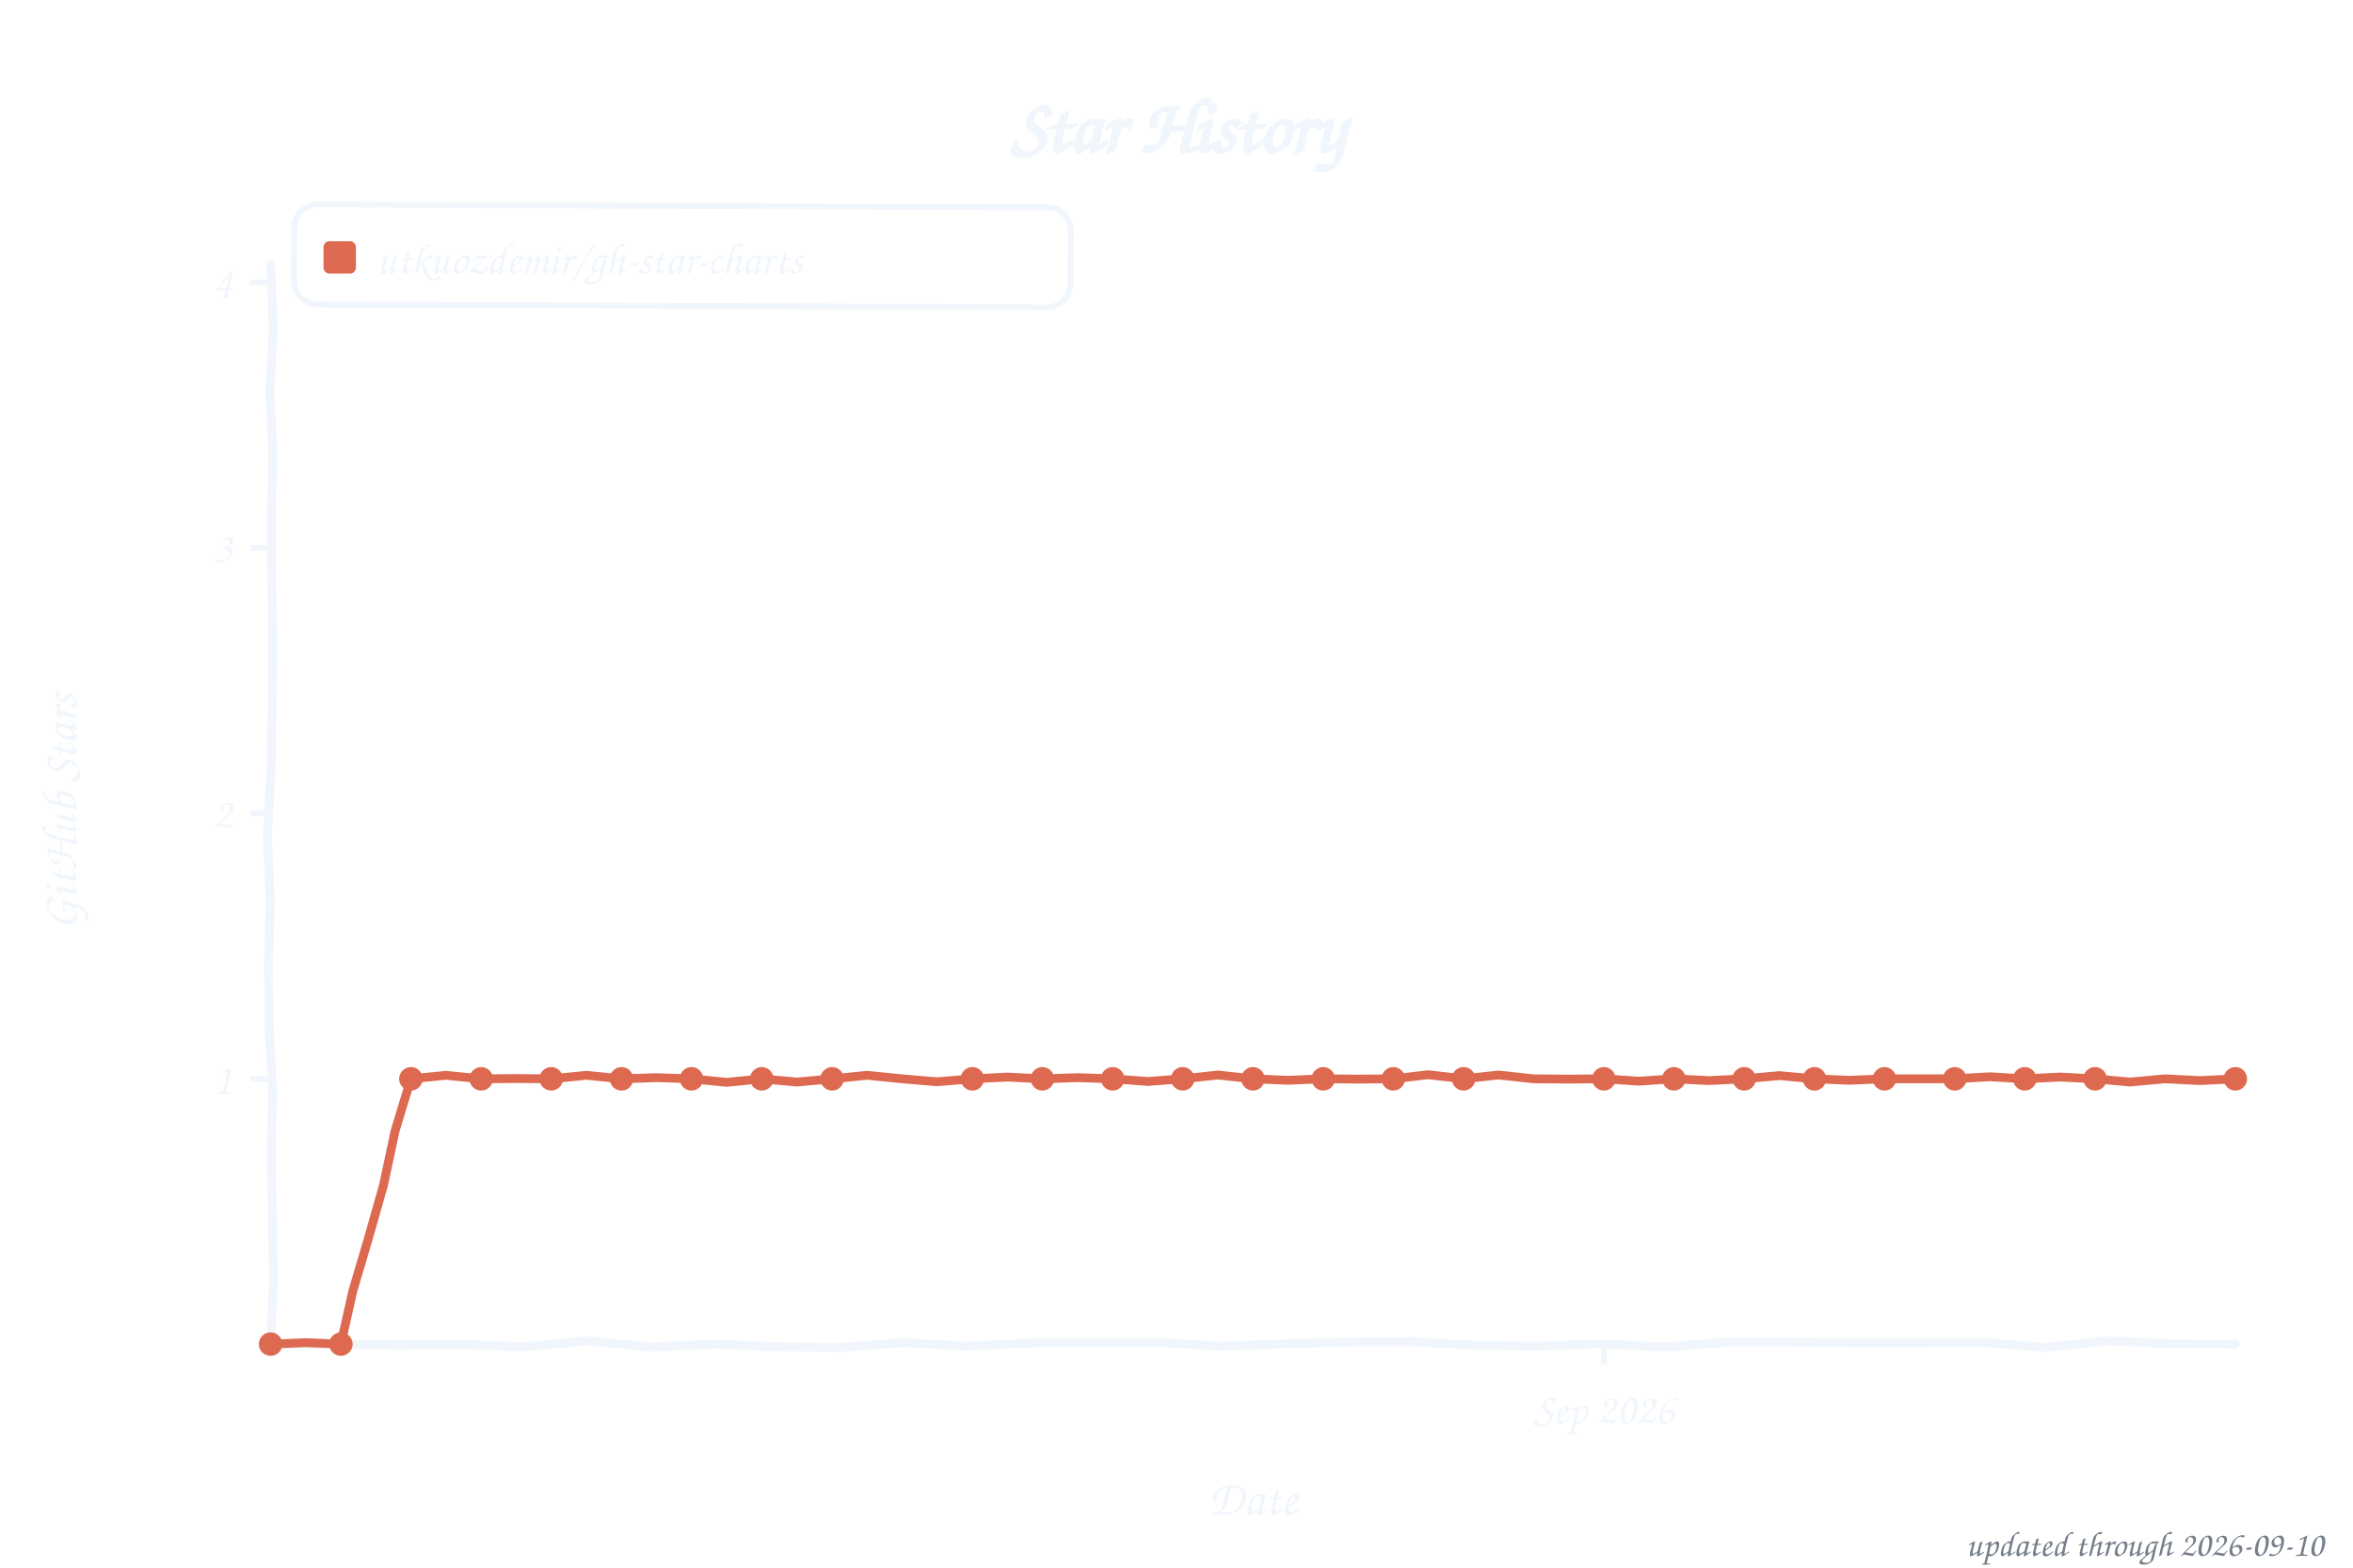
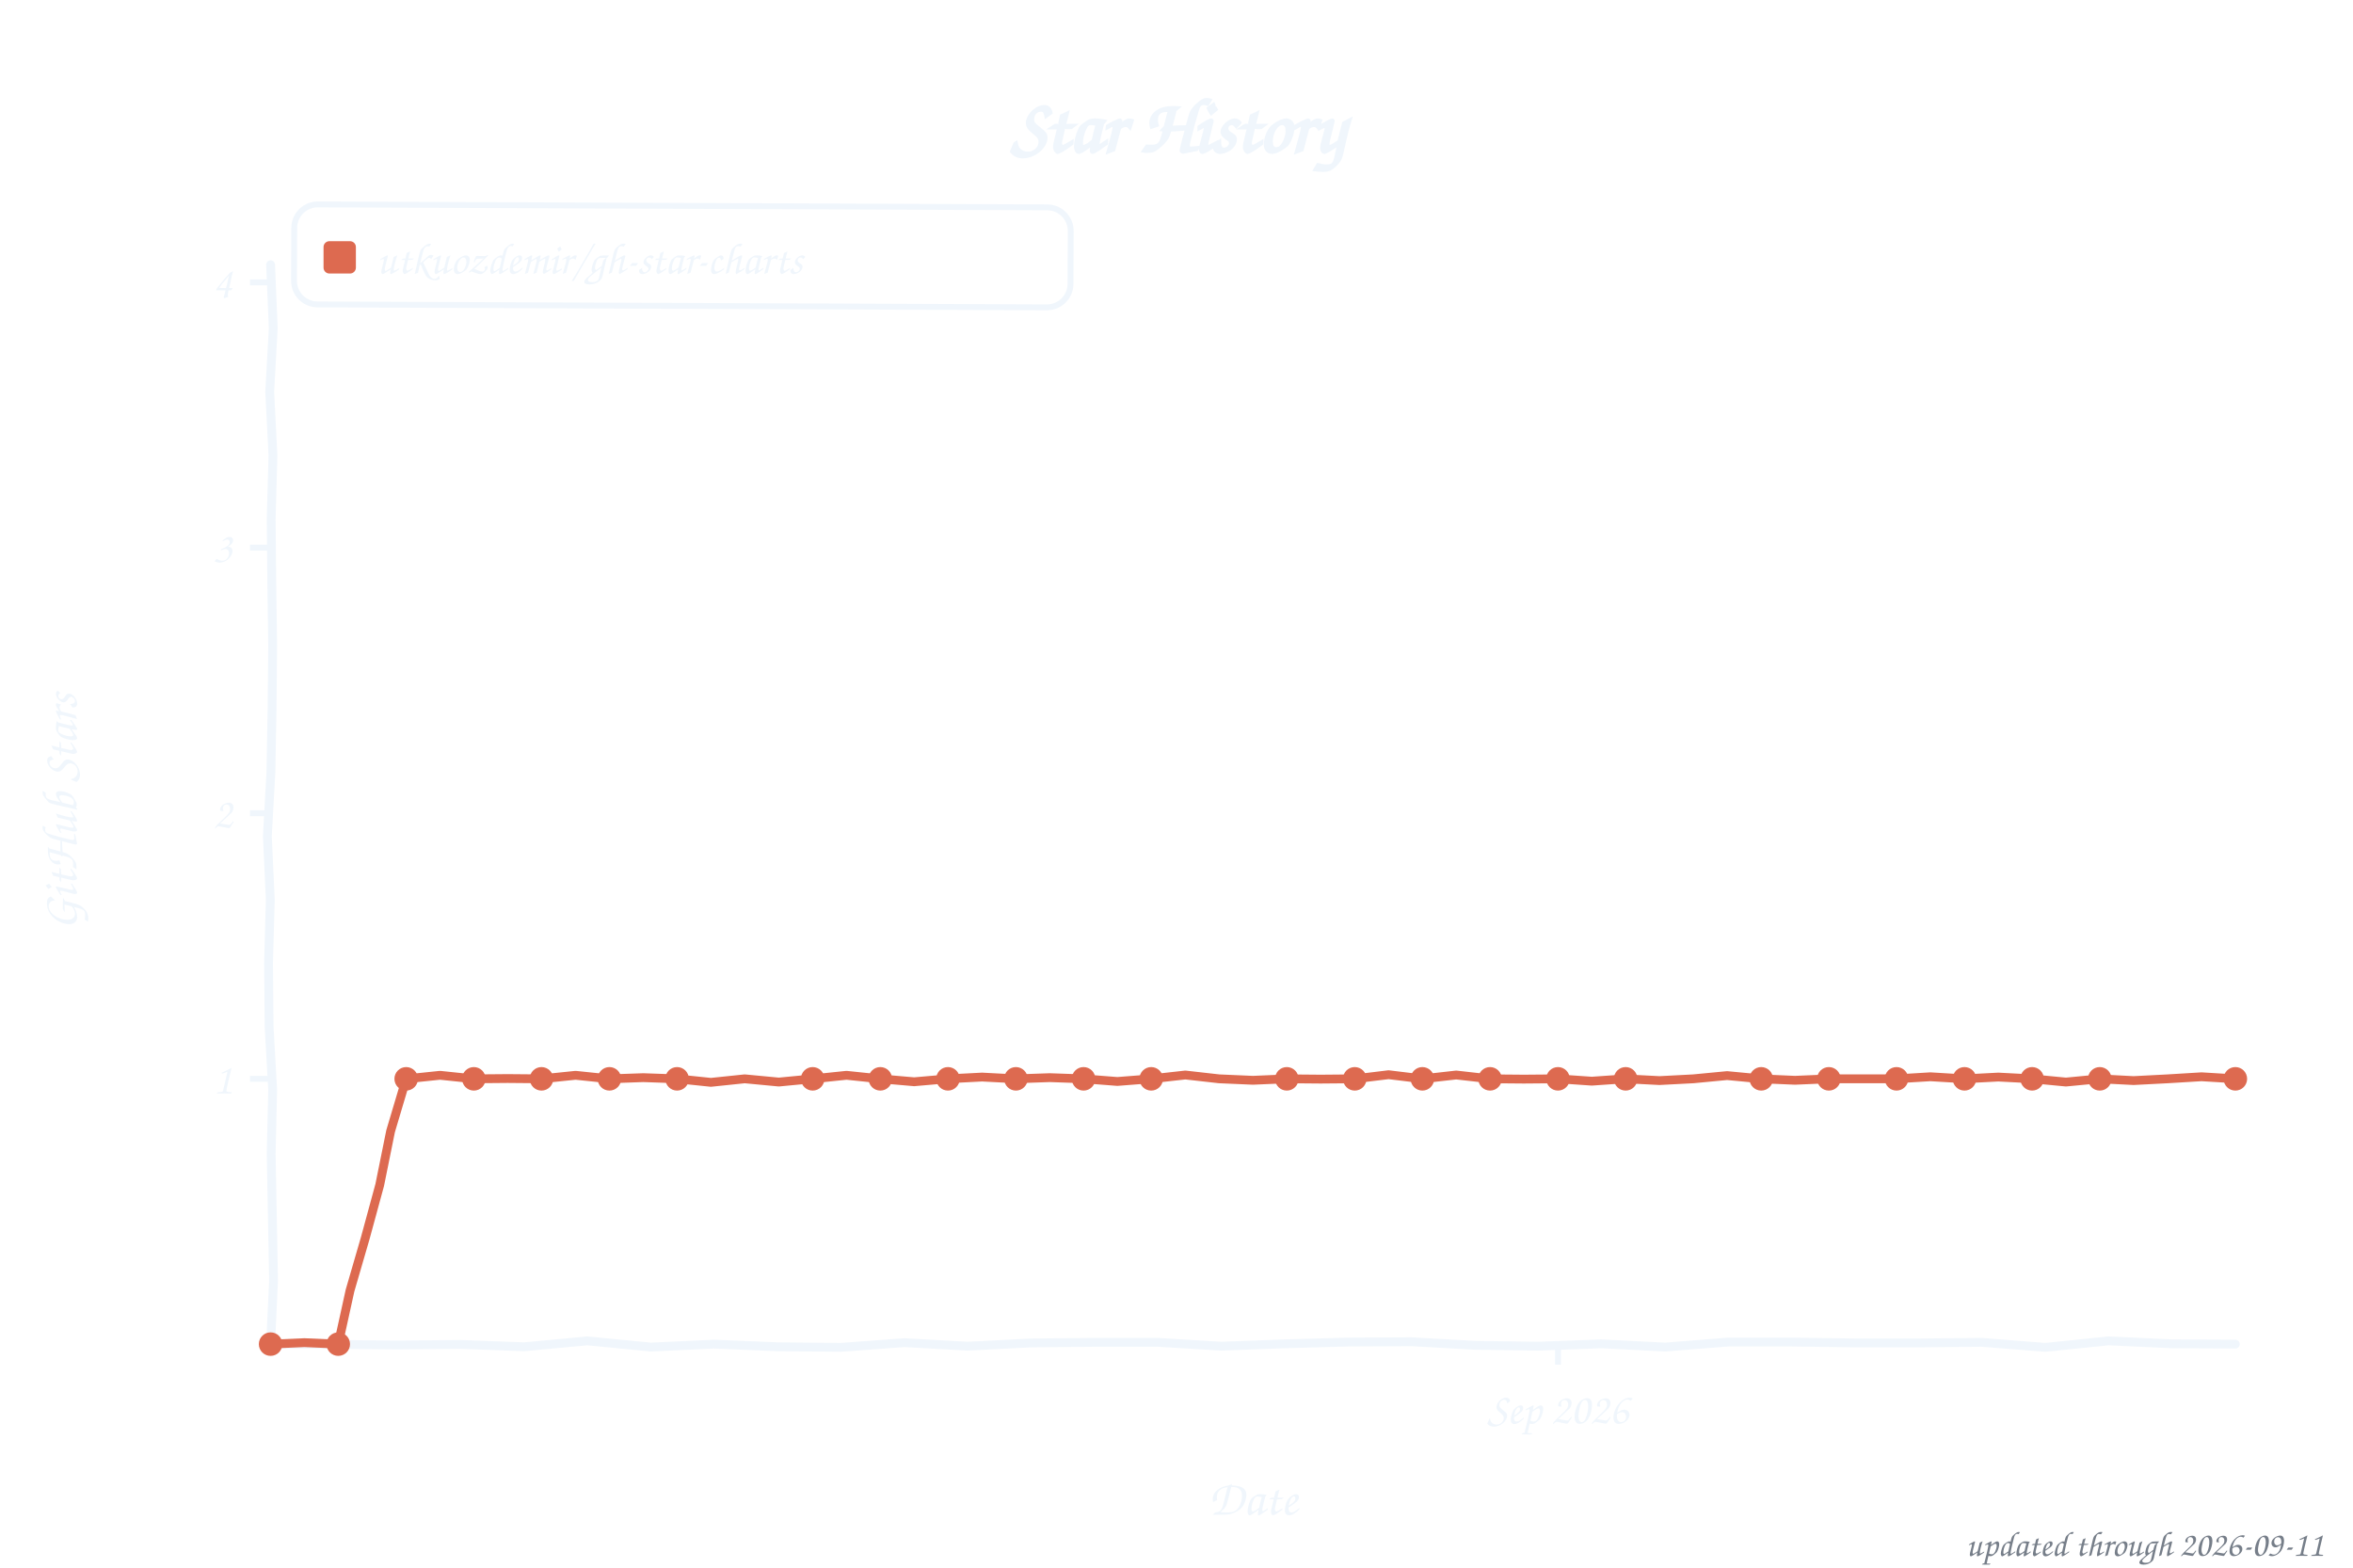
<svg xmlns="http://www.w3.org/2000/svg" width="800" height="533" viewBox="0 0 800 533" role="img" aria-label="Star history of utkuozdemir/gh-star-charts">
  <style>text{font-family:"Comic Sans MS","Chalkboard SE","Comic Neue","Marker Felt",cursive}</style>
  <text x="400" y="52" font-size="26" font-weight="bold" text-anchor="middle" fill="#f0f6fc">Star History</text>
  <rect x="100" y="70" width="264" height="34" rx="8" fill="none" stroke="#f0f6fc" stroke-width="2" transform="rotate(0.23 232 87)" />
  <rect x="110" y="82" width="11" height="11" rx="2" fill="#dd6a50" />
  <text x="128" y="93" font-size="15" fill="#f0f6fc" textLength="225" lengthAdjust="spacingAndGlyphs">utkuozdemir/gh-star-charts</text>
  <line x1="85" y1="366.8" x2="92" y2="366.8" stroke="#f0f6fc" stroke-width="2" />
  <text x="79" y="371.8" font-size="15" text-anchor="end" fill="#f0f6fc">1</text>
  <line x1="85" y1="276.5" x2="92" y2="276.5" stroke="#f0f6fc" stroke-width="2" />
  <text x="79" y="281.5" font-size="15" text-anchor="end" fill="#f0f6fc">2</text>
  <line x1="85" y1="186.2" x2="92" y2="186.2" stroke="#f0f6fc" stroke-width="2" />
  <text x="79" y="191.2" font-size="15" text-anchor="end" fill="#f0f6fc">3</text>
  <line x1="85" y1="96.0" x2="92" y2="96.0" stroke="#f0f6fc" stroke-width="2" />
  <text x="79" y="101.0" font-size="15" text-anchor="end" fill="#f0f6fc">4</text>
-   <line x1="545.3" y1="457" x2="545.3" y2="464" stroke="#f0f6fc" stroke-width="2" />
-   <text x="545.3" y="484" font-size="15" text-anchor="middle" fill="#f0f6fc">Sep 2026</text>
+   <line x1="529.7" y1="457" x2="529.7" y2="464" stroke="#f0f6fc" stroke-width="2" />
+   <text x="529.7" y="484" font-size="15" text-anchor="middle" fill="#f0f6fc">Sep 2026</text>
  <text x="426" y="515" font-size="17" text-anchor="middle" fill="#f0f6fc">Date</text>
  <text x="26" y="276" font-size="17" text-anchor="middle" fill="#f0f6fc" transform="rotate(-90 26 276)">GitHub Stars</text>
  <path d="M 92.0,90.0 L 92.9,111.6 L 91.7,133.2 L 92.8,154.8 L 92.2,176.4 L 92.4,197.9 L 92.7,219.5 L 92.5,241.1 L 92.1,262.7 L 90.9,284.3 L 91.9,305.9 L 91.3,327.5 L 91.5,349.1 L 92.7,370.6 L 92.2,392.2 L 92.6,413.8 L 93.0,435.4 L 92.0,457.0 L 113.5,457.1 L 135.1,457.3 L 156.6,457.1 L 178.2,457.9 L 199.7,455.9 L 221.3,458.0 L 242.8,457.0 L 264.4,457.9 L 285.9,458.1 L 307.5,456.5 L 329.0,457.7 L 350.6,456.6 L 372.1,456.4 L 393.7,456.4 L 415.2,457.7 L 436.8,456.9 L 458.3,456.3 L 479.9,456.2 L 501.4,457.4 L 523.0,457.7 L 544.5,456.9 L 566.1,458.0 L 587.6,456.3 L 609.2,456.3 L 630.7,456.6 L 652.3,456.6 L 673.8,456.4 L 695.4,458.1 L 716.9,455.9 L 738.5,456.9 L 760.0,457.0" fill="none" stroke="#f0f6fc" stroke-width="3" stroke-linecap="round" stroke-linejoin="round" />
-   <path d="M 92.0,457.0 L 103.9,456.5 L 115.9,457.0 L 120.0,438.8 L 125.3,420.9 L 130.4,402.9 L 134.3,384.6 L 139.7,366.8 L 151.6,365.6 L 163.6,366.8 L 175.5,366.7 L 187.4,366.8 L 199.4,365.6 L 211.3,366.8 L 223.2,366.4 L 235.1,366.8 L 247.1,368.0 L 259.0,366.8 L 270.9,367.9 L 282.9,366.8 L 294.8,365.6 L 306.7,366.8 L 318.6,367.8 L 330.6,366.8 L 342.5,366.2 L 354.4,366.8 L 366.4,366.4 L 378.3,366.8 L 390.2,367.7 L 402.1,366.8 L 414.1,365.5 L 426.0,366.8 L 437.9,367.3 L 449.9,366.8 L 461.8,366.9 L 473.7,366.8 L 485.6,365.4 L 497.6,366.8 L 509.5,365.5 L 521.4,366.8 L 533.4,366.9 L 545.3,366.8 L 557.2,367.6 L 569.1,366.8 L 581.1,367.4 L 593.0,366.8 L 604.9,365.7 L 616.9,366.8 L 628.8,367.3 L 640.7,366.8 L 652.6,366.8 L 664.6,366.8 L 676.5,366.1 L 688.4,366.8 L 700.4,366.2 L 712.3,366.8 L 724.2,367.9 L 736.1,366.8 L 748.1,367.4 L 760.0,366.8" fill="none" stroke="#dd6a50" stroke-width="3" stroke-linecap="round" stroke-linejoin="round" />
+   <path d="M 92.0,457.0 L 103.5,456.5 L 115.0,457.0 L 119.0,438.8 L 124.2,420.9 L 129.1,402.9 L 132.8,384.6 L 138.1,366.8 L 149.6,365.6 L 161.1,366.8 L 172.6,366.7 L 184.1,366.8 L 195.7,365.6 L 207.2,366.8 L 218.7,366.4 L 230.2,366.8 L 241.7,368.0 L 253.2,366.8 L 264.8,367.9 L 276.3,366.8 L 287.8,365.6 L 299.3,366.8 L 310.8,367.8 L 322.3,366.8 L 333.9,366.2 L 345.4,366.8 L 356.9,366.4 L 368.4,366.8 L 379.9,367.7 L 391.4,366.8 L 403.0,365.5 L 414.5,366.8 L 426.0,367.3 L 437.5,366.8 L 449.0,366.9 L 460.6,366.8 L 472.1,365.4 L 483.6,366.8 L 495.1,365.5 L 506.6,366.8 L 518.1,366.9 L 529.7,366.8 L 541.2,367.6 L 552.7,366.8 L 564.2,367.4 L 575.7,366.8 L 587.2,365.7 L 598.8,366.8 L 610.3,367.3 L 621.8,366.8 L 633.3,366.8 L 644.8,366.8 L 656.3,366.1 L 667.9,366.8 L 679.4,366.2 L 690.9,366.8 L 702.4,367.9 L 713.9,366.8 L 725.4,367.4 L 737.0,366.8 L 748.5,366.1 L 760.0,366.8" fill="none" stroke="#dd6a50" stroke-width="3" stroke-linecap="round" stroke-linejoin="round" />
  <circle cx="92.0" cy="457.0" r="4" fill="#dd6a50" />
-   <circle cx="115.9" cy="457.0" r="4" fill="#dd6a50" />
-   <circle cx="139.7" cy="366.8" r="4" fill="#dd6a50" />
-   <circle cx="163.6" cy="366.8" r="4" fill="#dd6a50" />
-   <circle cx="187.4" cy="366.8" r="4" fill="#dd6a50" />
-   <circle cx="211.3" cy="366.8" r="4" fill="#dd6a50" />
-   <circle cx="235.1" cy="366.8" r="4" fill="#dd6a50" />
-   <circle cx="259.0" cy="366.8" r="4" fill="#dd6a50" />
-   <circle cx="282.9" cy="366.8" r="4" fill="#dd6a50" />
-   <circle cx="330.6" cy="366.8" r="4" fill="#dd6a50" />
-   <circle cx="354.4" cy="366.8" r="4" fill="#dd6a50" />
-   <circle cx="378.3" cy="366.8" r="4" fill="#dd6a50" />
-   <circle cx="402.1" cy="366.8" r="4" fill="#dd6a50" />
-   <circle cx="426.0" cy="366.8" r="4" fill="#dd6a50" />
-   <circle cx="449.9" cy="366.8" r="4" fill="#dd6a50" />
-   <circle cx="473.7" cy="366.8" r="4" fill="#dd6a50" />
-   <circle cx="497.6" cy="366.8" r="4" fill="#dd6a50" />
-   <circle cx="545.3" cy="366.8" r="4" fill="#dd6a50" />
-   <circle cx="569.1" cy="366.8" r="4" fill="#dd6a50" />
-   <circle cx="593.0" cy="366.8" r="4" fill="#dd6a50" />
-   <circle cx="616.9" cy="366.8" r="4" fill="#dd6a50" />
-   <circle cx="640.7" cy="366.8" r="4" fill="#dd6a50" />
-   <circle cx="664.6" cy="366.8" r="4" fill="#dd6a50" />
-   <circle cx="688.4" cy="366.8" r="4" fill="#dd6a50" />
-   <circle cx="712.3" cy="366.8" r="4" fill="#dd6a50" />
+   <circle cx="115.0" cy="457.0" r="4" fill="#dd6a50" />
+   <circle cx="138.1" cy="366.8" r="4" fill="#dd6a50" />
+   <circle cx="161.1" cy="366.8" r="4" fill="#dd6a50" />
+   <circle cx="184.1" cy="366.8" r="4" fill="#dd6a50" />
+   <circle cx="207.2" cy="366.8" r="4" fill="#dd6a50" />
+   <circle cx="230.2" cy="366.8" r="4" fill="#dd6a50" />
+   <circle cx="276.3" cy="366.8" r="4" fill="#dd6a50" />
+   <circle cx="299.3" cy="366.8" r="4" fill="#dd6a50" />
+   <circle cx="322.3" cy="366.8" r="4" fill="#dd6a50" />
+   <circle cx="345.4" cy="366.8" r="4" fill="#dd6a50" />
+   <circle cx="368.4" cy="366.8" r="4" fill="#dd6a50" />
+   <circle cx="391.4" cy="366.8" r="4" fill="#dd6a50" />
+   <circle cx="437.5" cy="366.8" r="4" fill="#dd6a50" />
+   <circle cx="460.6" cy="366.8" r="4" fill="#dd6a50" />
+   <circle cx="483.6" cy="366.8" r="4" fill="#dd6a50" />
+   <circle cx="506.6" cy="366.8" r="4" fill="#dd6a50" />
+   <circle cx="529.7" cy="366.8" r="4" fill="#dd6a50" />
+   <circle cx="552.7" cy="366.8" r="4" fill="#dd6a50" />
+   <circle cx="598.8" cy="366.8" r="4" fill="#dd6a50" />
+   <circle cx="621.8" cy="366.8" r="4" fill="#dd6a50" />
+   <circle cx="644.8" cy="366.8" r="4" fill="#dd6a50" />
+   <circle cx="667.9" cy="366.8" r="4" fill="#dd6a50" />
+   <circle cx="690.9" cy="366.8" r="4" fill="#dd6a50" />
+   <circle cx="713.9" cy="366.8" r="4" fill="#dd6a50" />
  <circle cx="760.0" cy="366.8" r="4" fill="#dd6a50" />
-   <text x="790" y="529" font-size="12" text-anchor="end" fill="#767e89">updated through 2026-09-10</text>
+   <text x="790" y="529" font-size="12" text-anchor="end" fill="#767e89">updated through 2026-09-11</text>
</svg>
